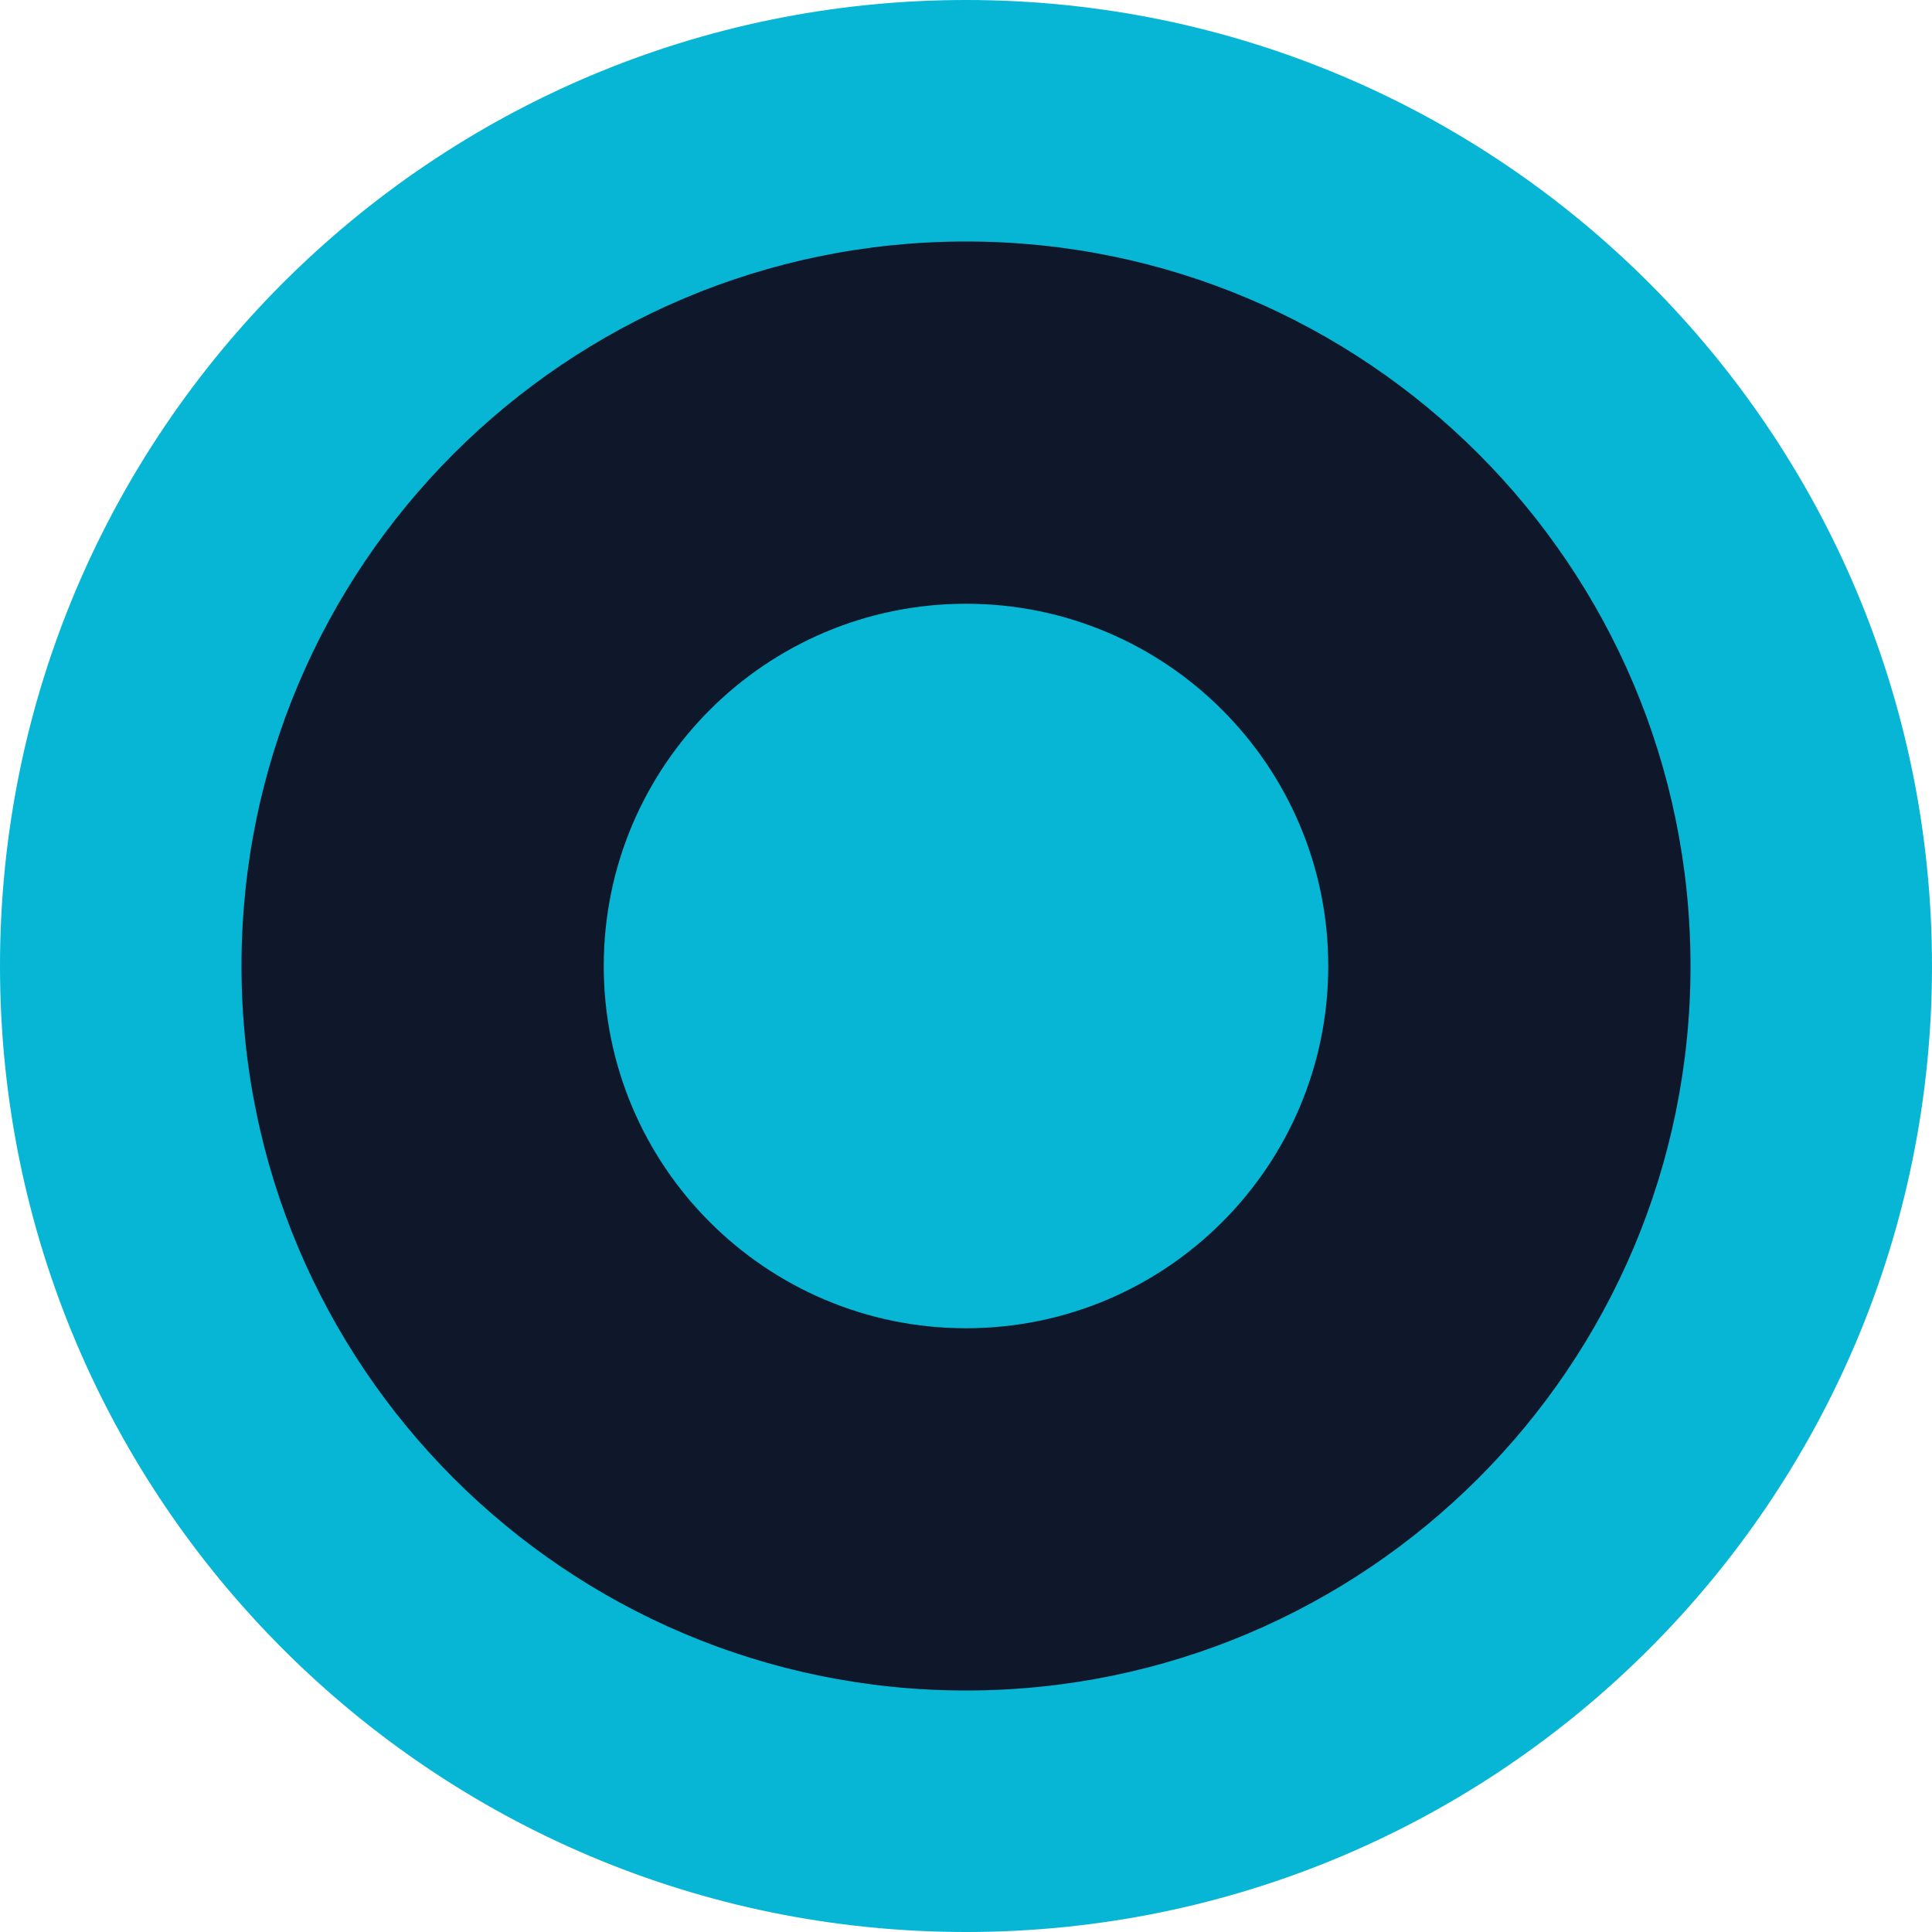
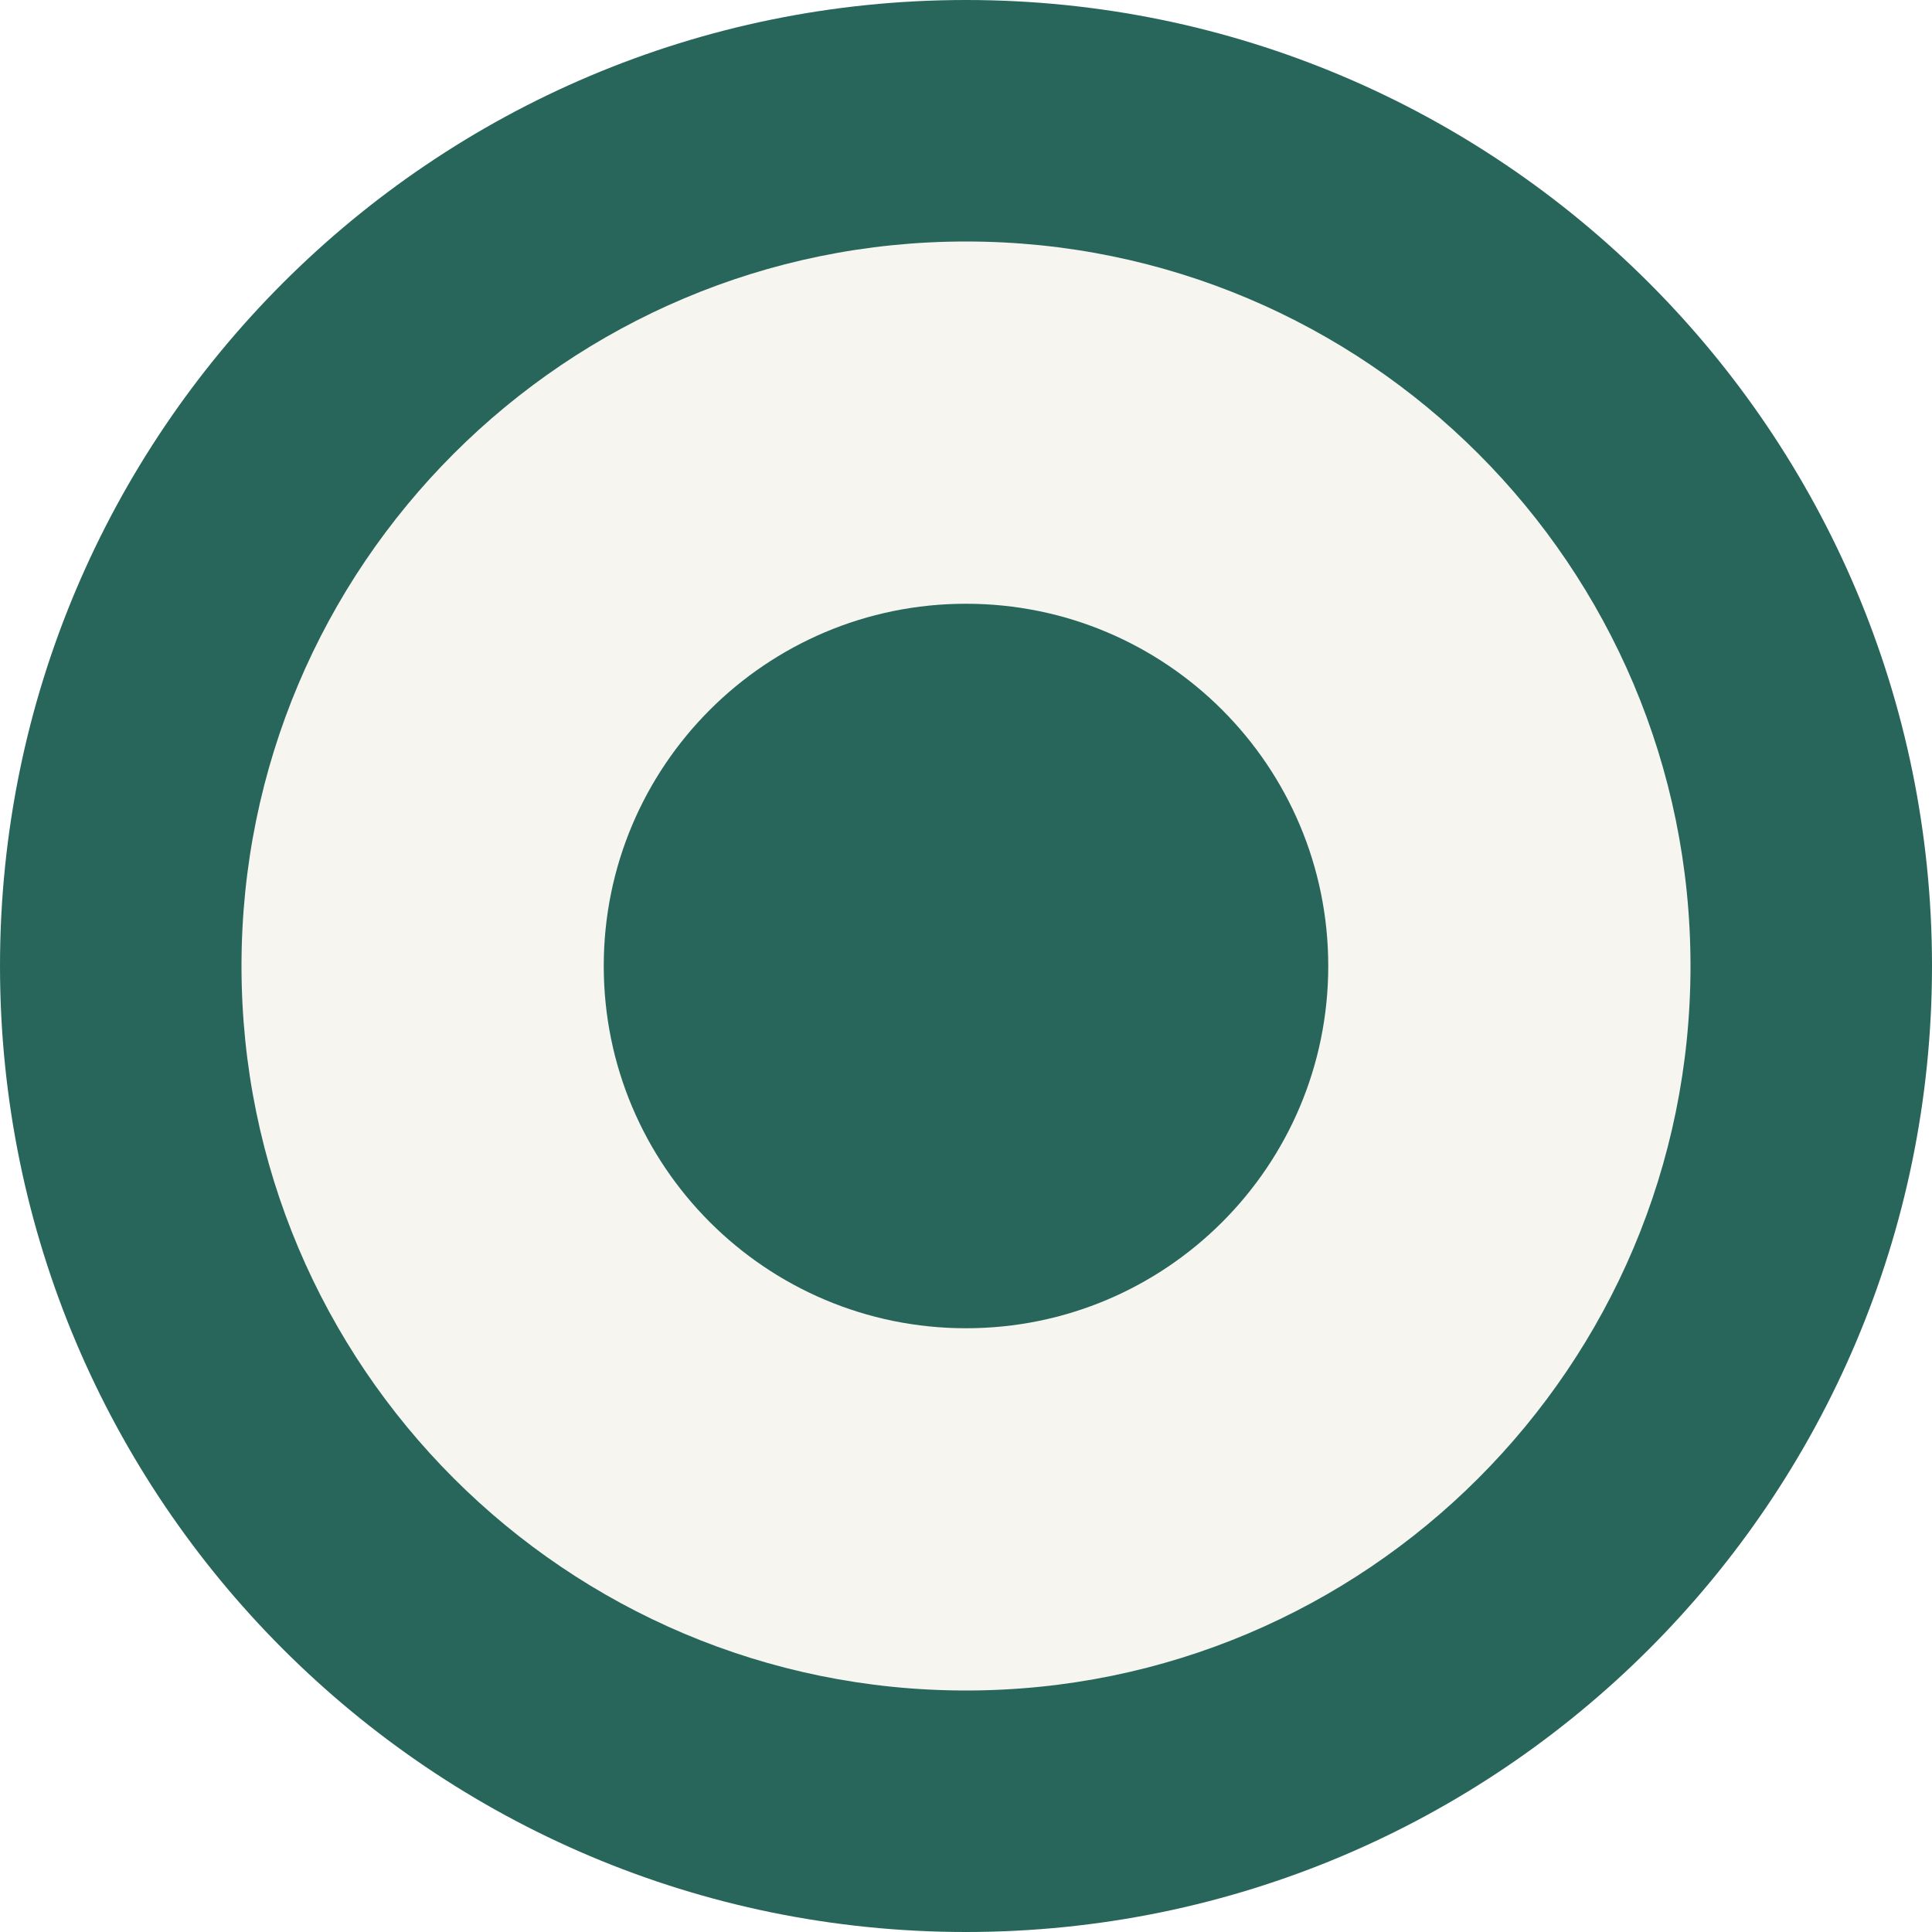
- <svg xmlns="http://www.w3.org/2000/svg" width="32" height="32" viewBox="0 0 32 32" fill="none">
-   <circle cx="16" cy="16" r="16" fill="#06B6D4" />
-   <circle cx="16" cy="16" r="12" fill="#0F172A" />
-   <circle cx="16" cy="16" r="6" fill="#06B6D4" />
+ <svg xmlns="http://www.w3.org/2000/svg" viewBox="0 0 32 32">
+   <circle cx="16" cy="16" r="16" fill="#28665b" />
+   <circle cx="16" cy="16" r="12" fill="#f6f5f0" />
+   <circle cx="16" cy="16" r="6" fill="#28665b" />
</svg>
